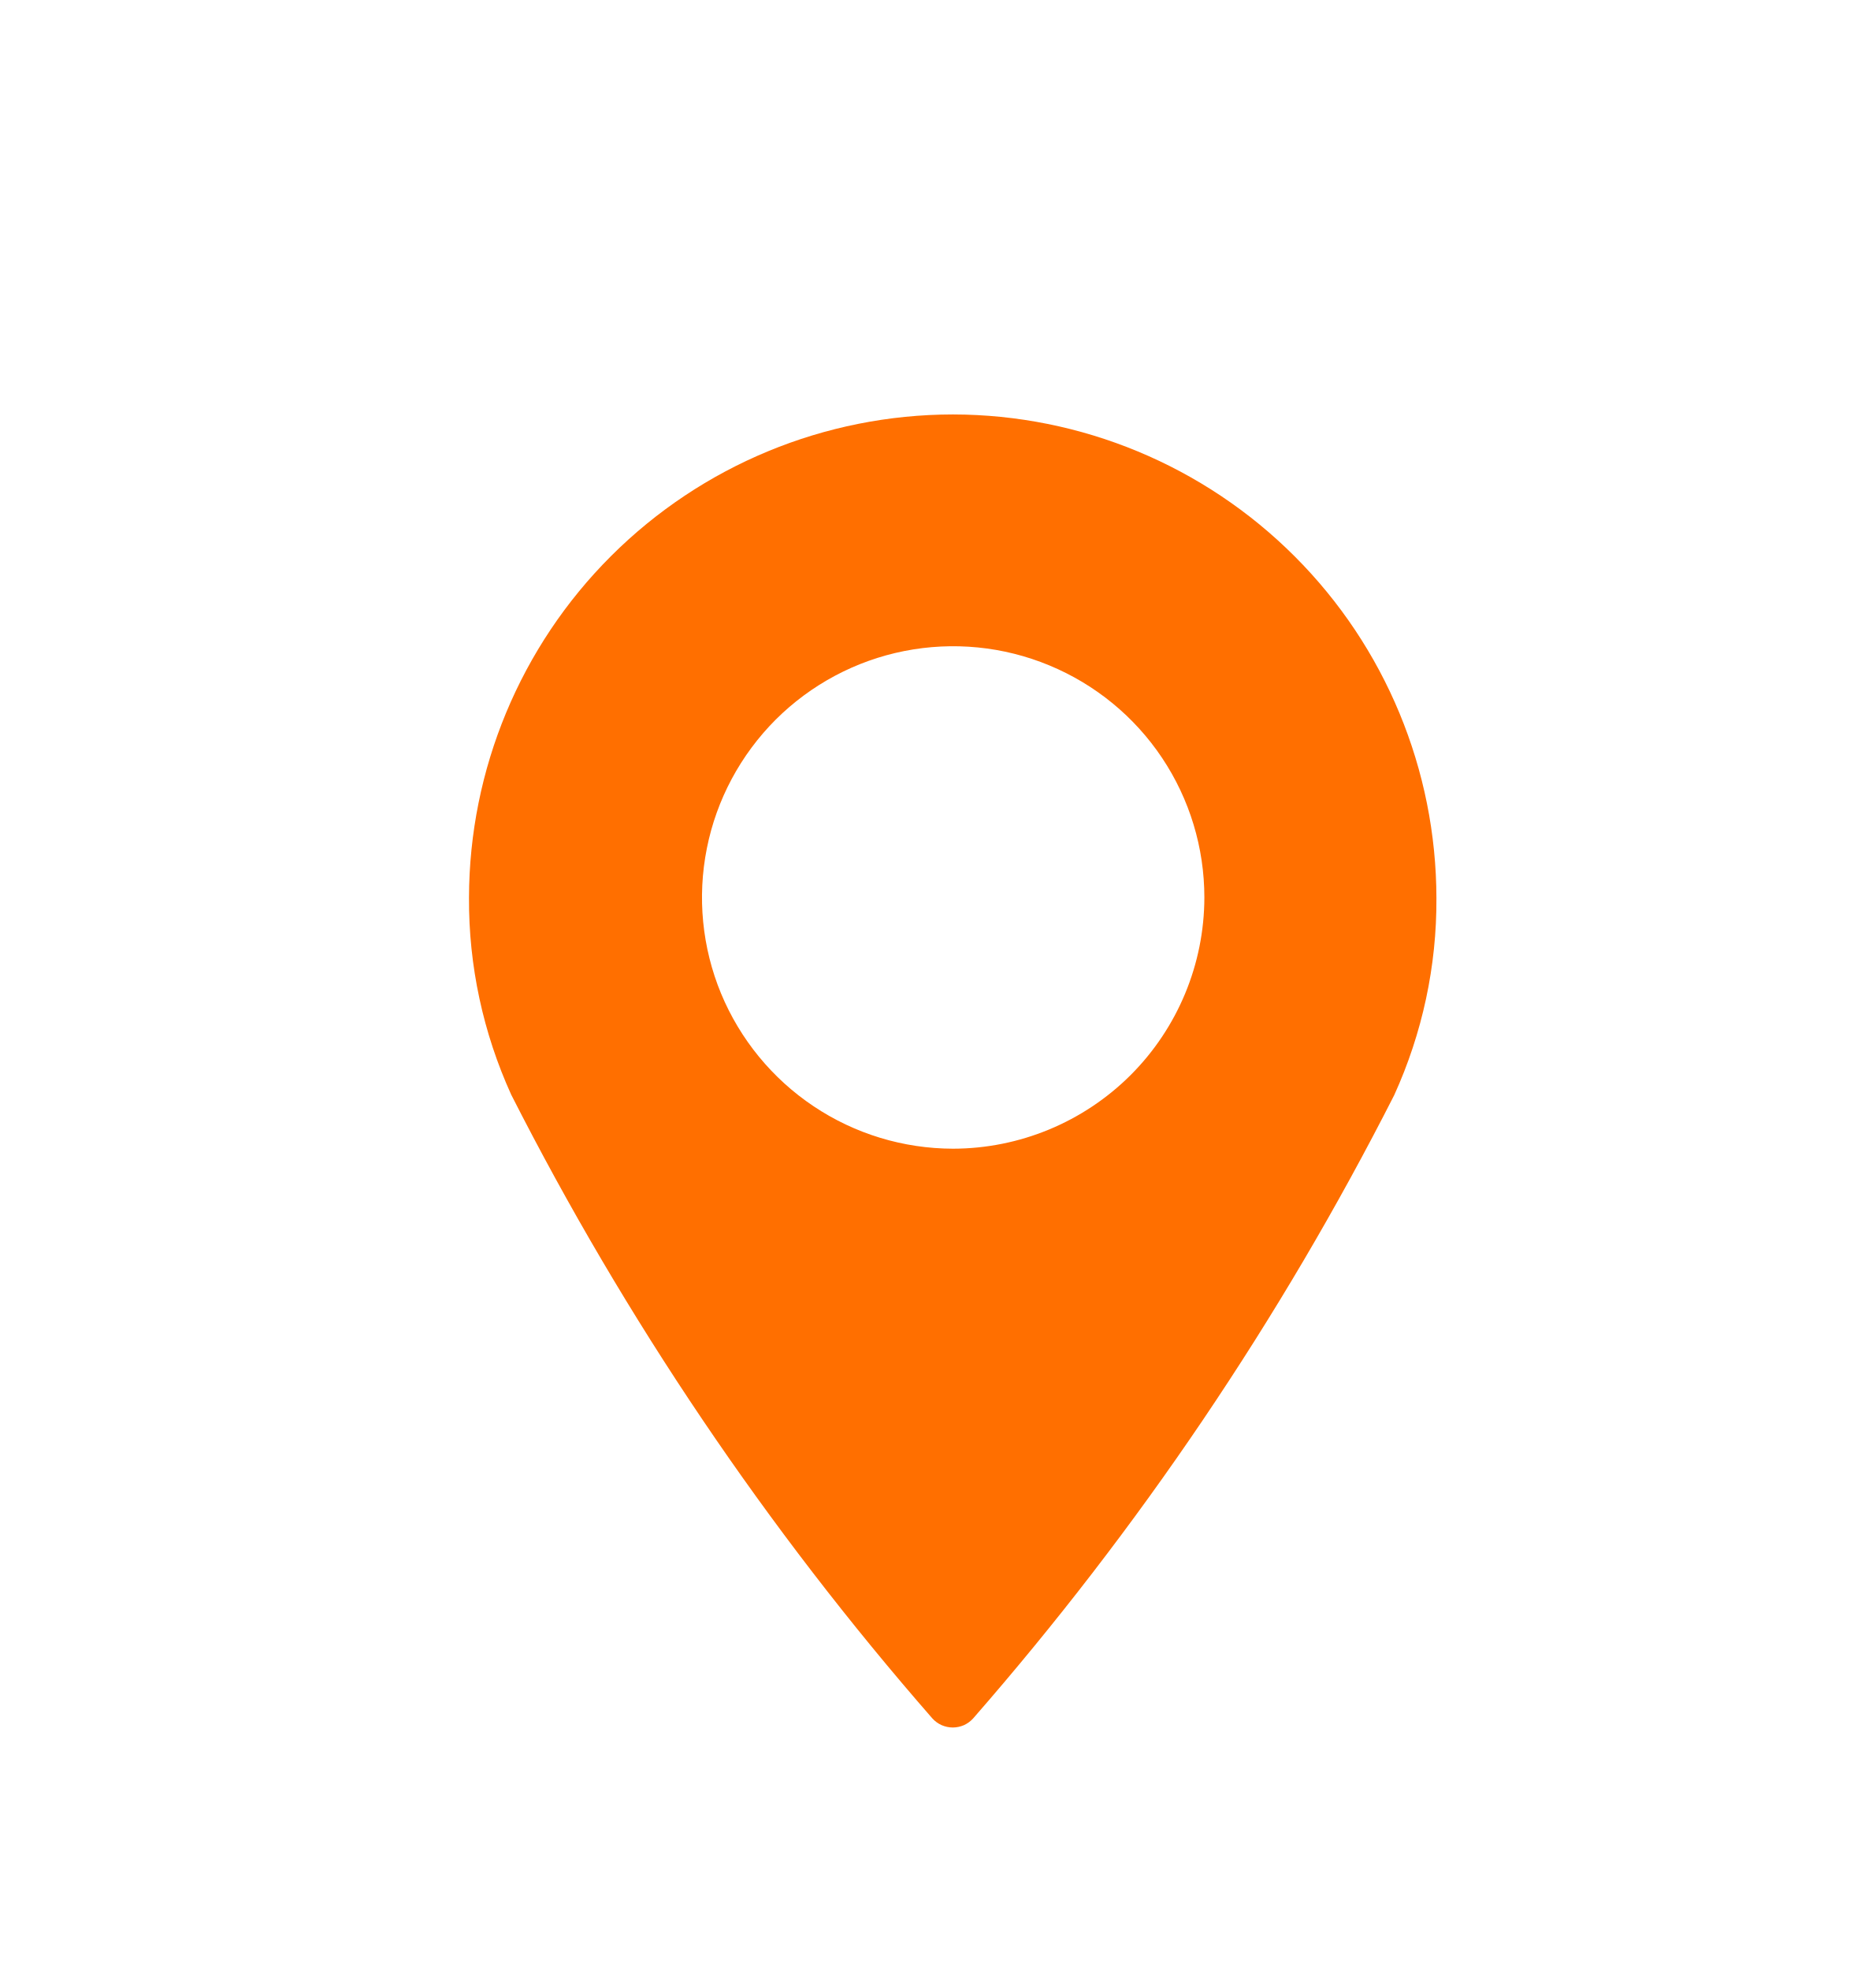
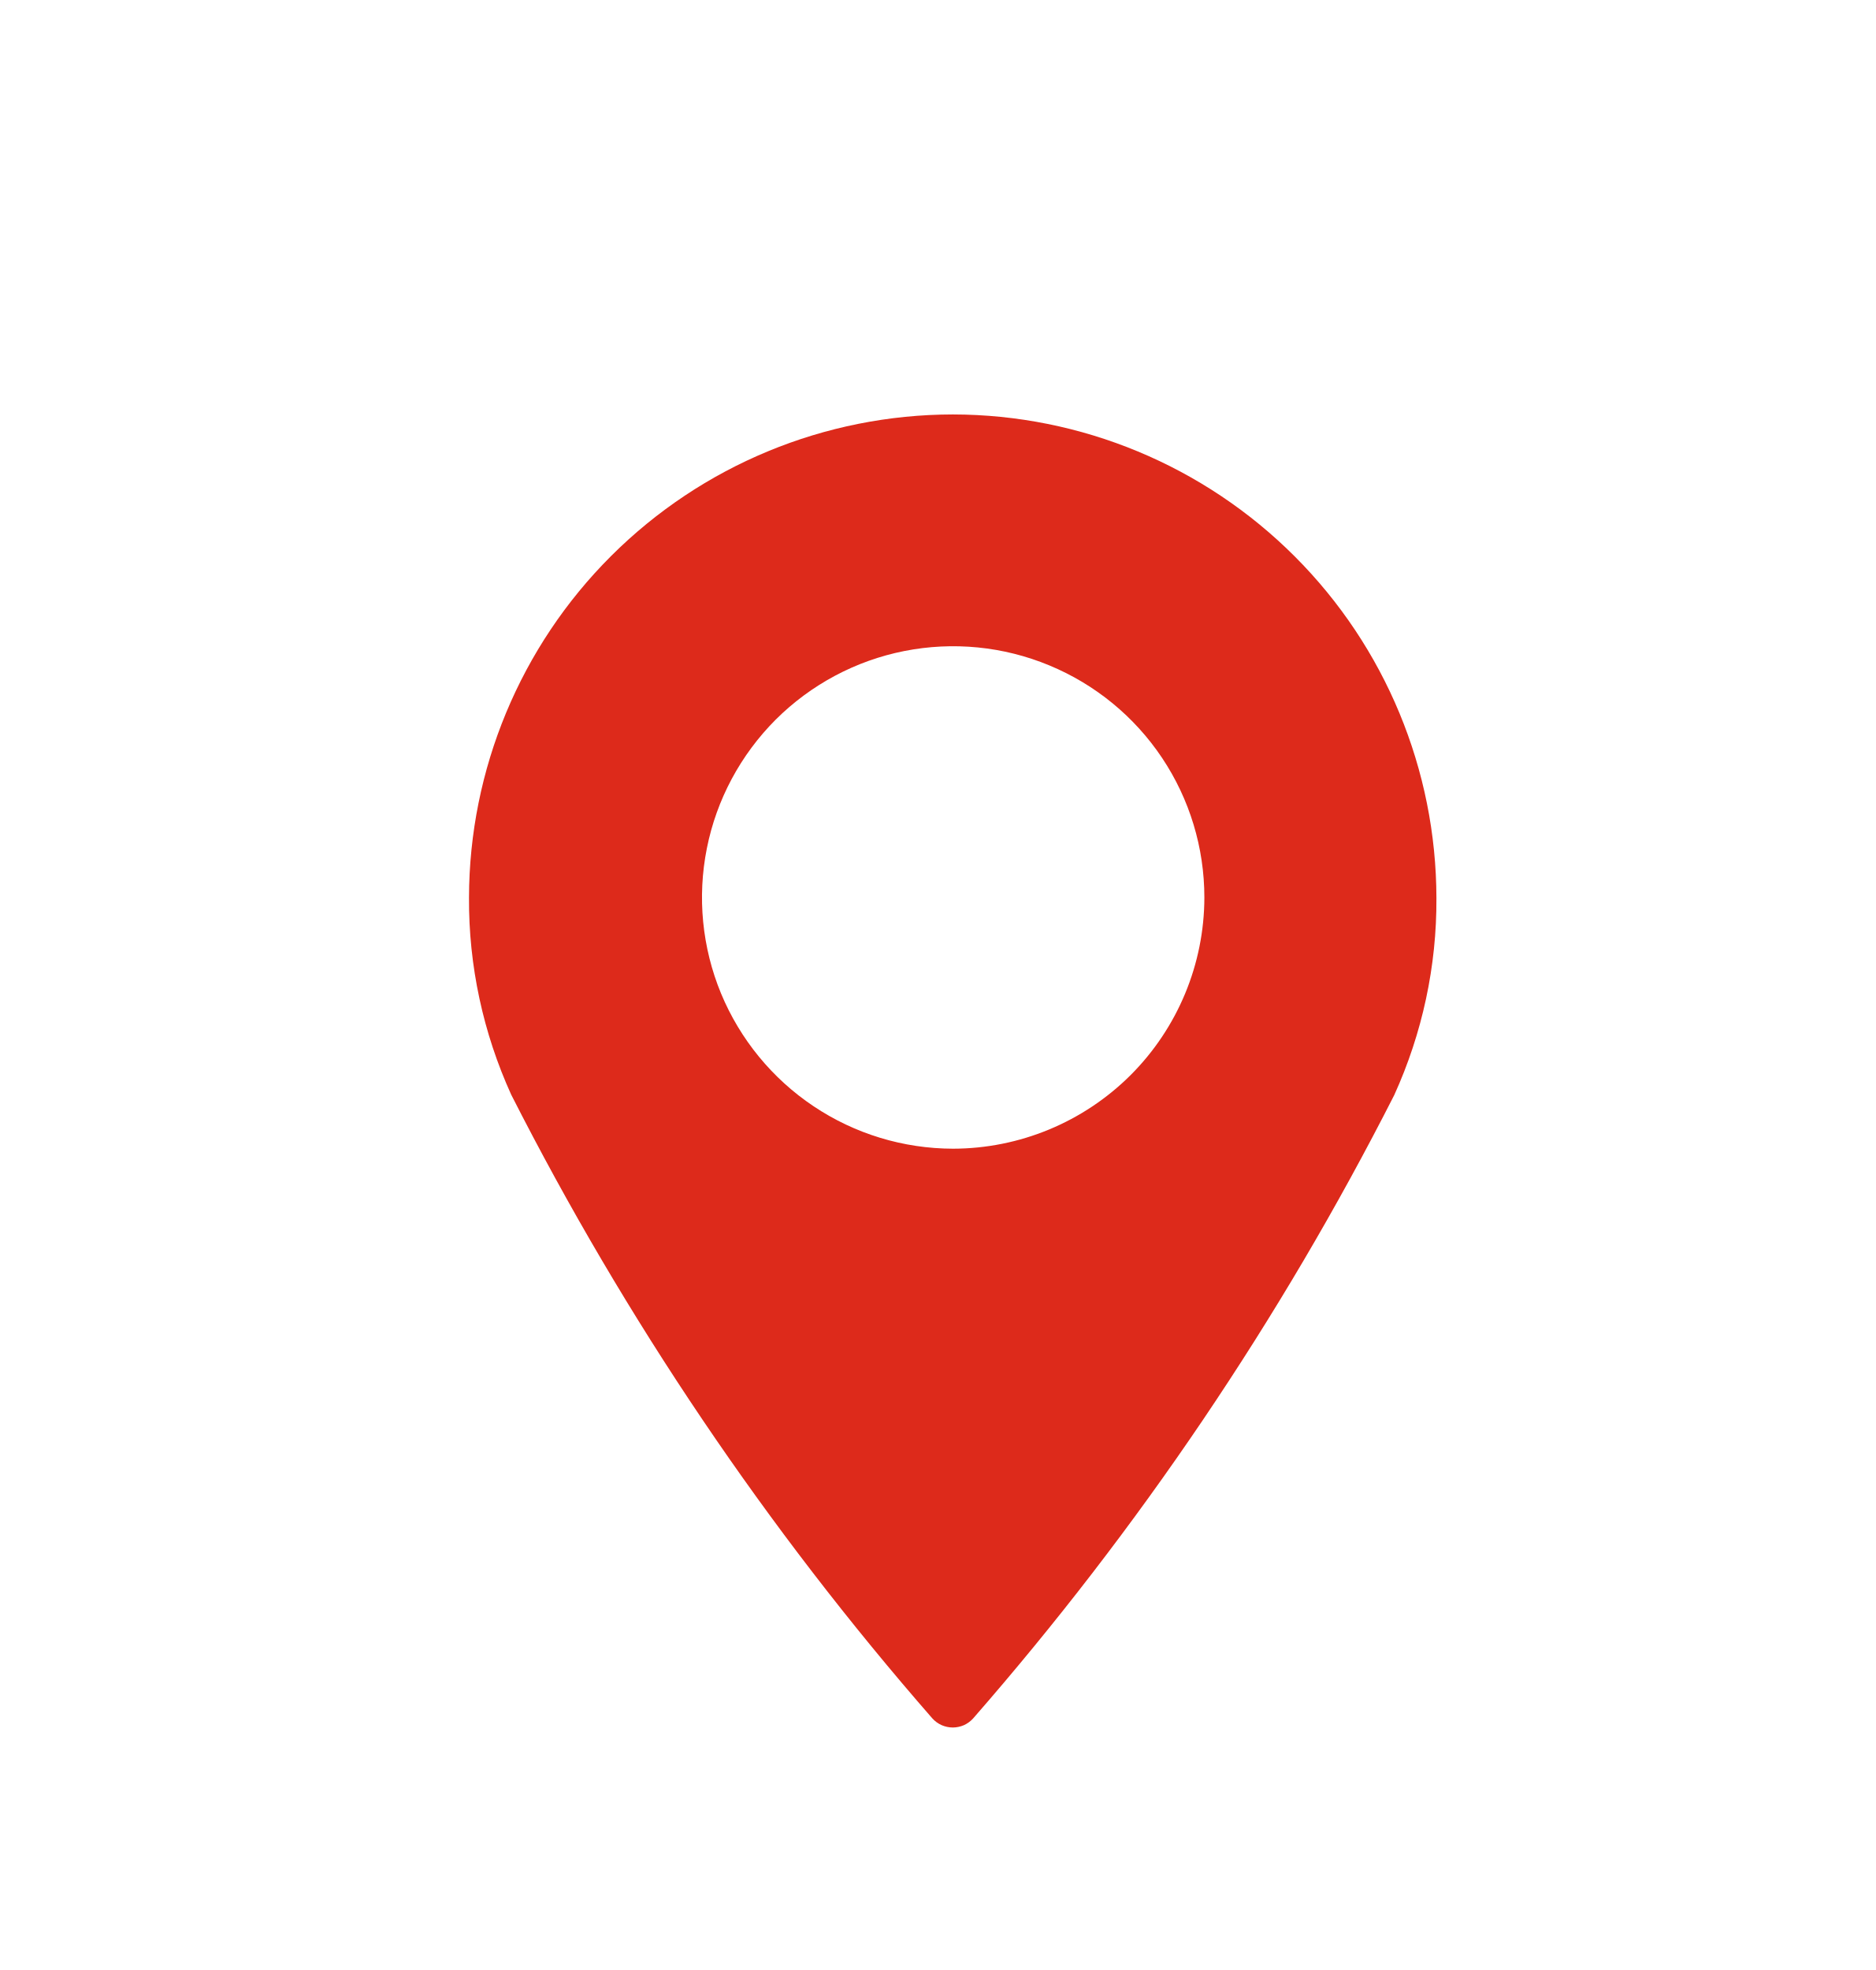
<svg xmlns="http://www.w3.org/2000/svg" width="20" height="21" viewBox="0 0 20 21" fill="none">
-   <path fill-rule="evenodd" clip-rule="evenodd" d="M10.16 4.418C8.793 4.419 7.483 4.961 6.515 5.927C5.548 6.892 5.003 8.202 5 9.569C4.996 10.293 5.15 11.009 5.45 11.669C6.666 14.062 8.174 16.296 9.94 18.318C9.967 18.348 10.001 18.373 10.039 18.39C10.076 18.406 10.117 18.415 10.158 18.415C10.199 18.415 10.239 18.406 10.277 18.39C10.314 18.373 10.348 18.348 10.375 18.318C12.14 16.297 13.648 14.066 14.864 11.674C15.164 11.014 15.318 10.298 15.314 9.574C15.312 8.207 14.769 6.897 13.803 5.931C12.836 4.964 11.527 4.42 10.16 4.418ZM10.16 12.245C9.63 12.244 9.113 12.087 8.673 11.792C8.233 11.498 7.89 11.079 7.687 10.59C7.485 10.101 7.432 9.562 7.536 9.043C7.639 8.524 7.895 8.047 8.269 7.672C8.644 7.298 9.121 7.043 9.64 6.94C10.16 6.837 10.698 6.89 11.187 7.093C11.677 7.296 12.095 7.639 12.389 8.079C12.683 8.519 12.84 9.037 12.84 9.567C12.839 10.277 12.556 10.958 12.054 11.46C11.551 11.962 10.87 12.244 10.16 12.245Z" fill="#FF6F00" />
+   <path fill-rule="evenodd" clip-rule="evenodd" d="M10.16 4.418C8.793 4.419 7.483 4.961 6.515 5.927C5.548 6.892 5.003 8.202 5 9.569C4.996 10.293 5.15 11.009 5.45 11.669C6.666 14.062 8.174 16.296 9.94 18.318C9.967 18.348 10.001 18.373 10.039 18.39C10.076 18.406 10.117 18.415 10.158 18.415C10.199 18.415 10.239 18.406 10.277 18.39C10.314 18.373 10.348 18.348 10.375 18.318C12.14 16.297 13.648 14.066 14.864 11.674C15.164 11.014 15.318 10.298 15.314 9.574C15.312 8.207 14.769 6.897 13.803 5.931C12.836 4.964 11.527 4.42 10.16 4.418ZM10.16 12.245C9.63 12.244 9.113 12.087 8.673 11.792C8.233 11.498 7.89 11.079 7.687 10.59C7.485 10.101 7.432 9.562 7.536 9.043C7.639 8.524 7.895 8.047 8.269 7.672C8.644 7.298 9.121 7.043 9.64 6.94C10.16 6.837 10.698 6.89 11.187 7.093C11.677 7.296 12.095 7.639 12.389 8.079C12.683 8.519 12.84 9.037 12.84 9.567C12.839 10.277 12.556 10.958 12.054 11.46C11.551 11.962 10.87 12.244 10.16 12.245Z" fill="#DD2A1B" />
</svg>
